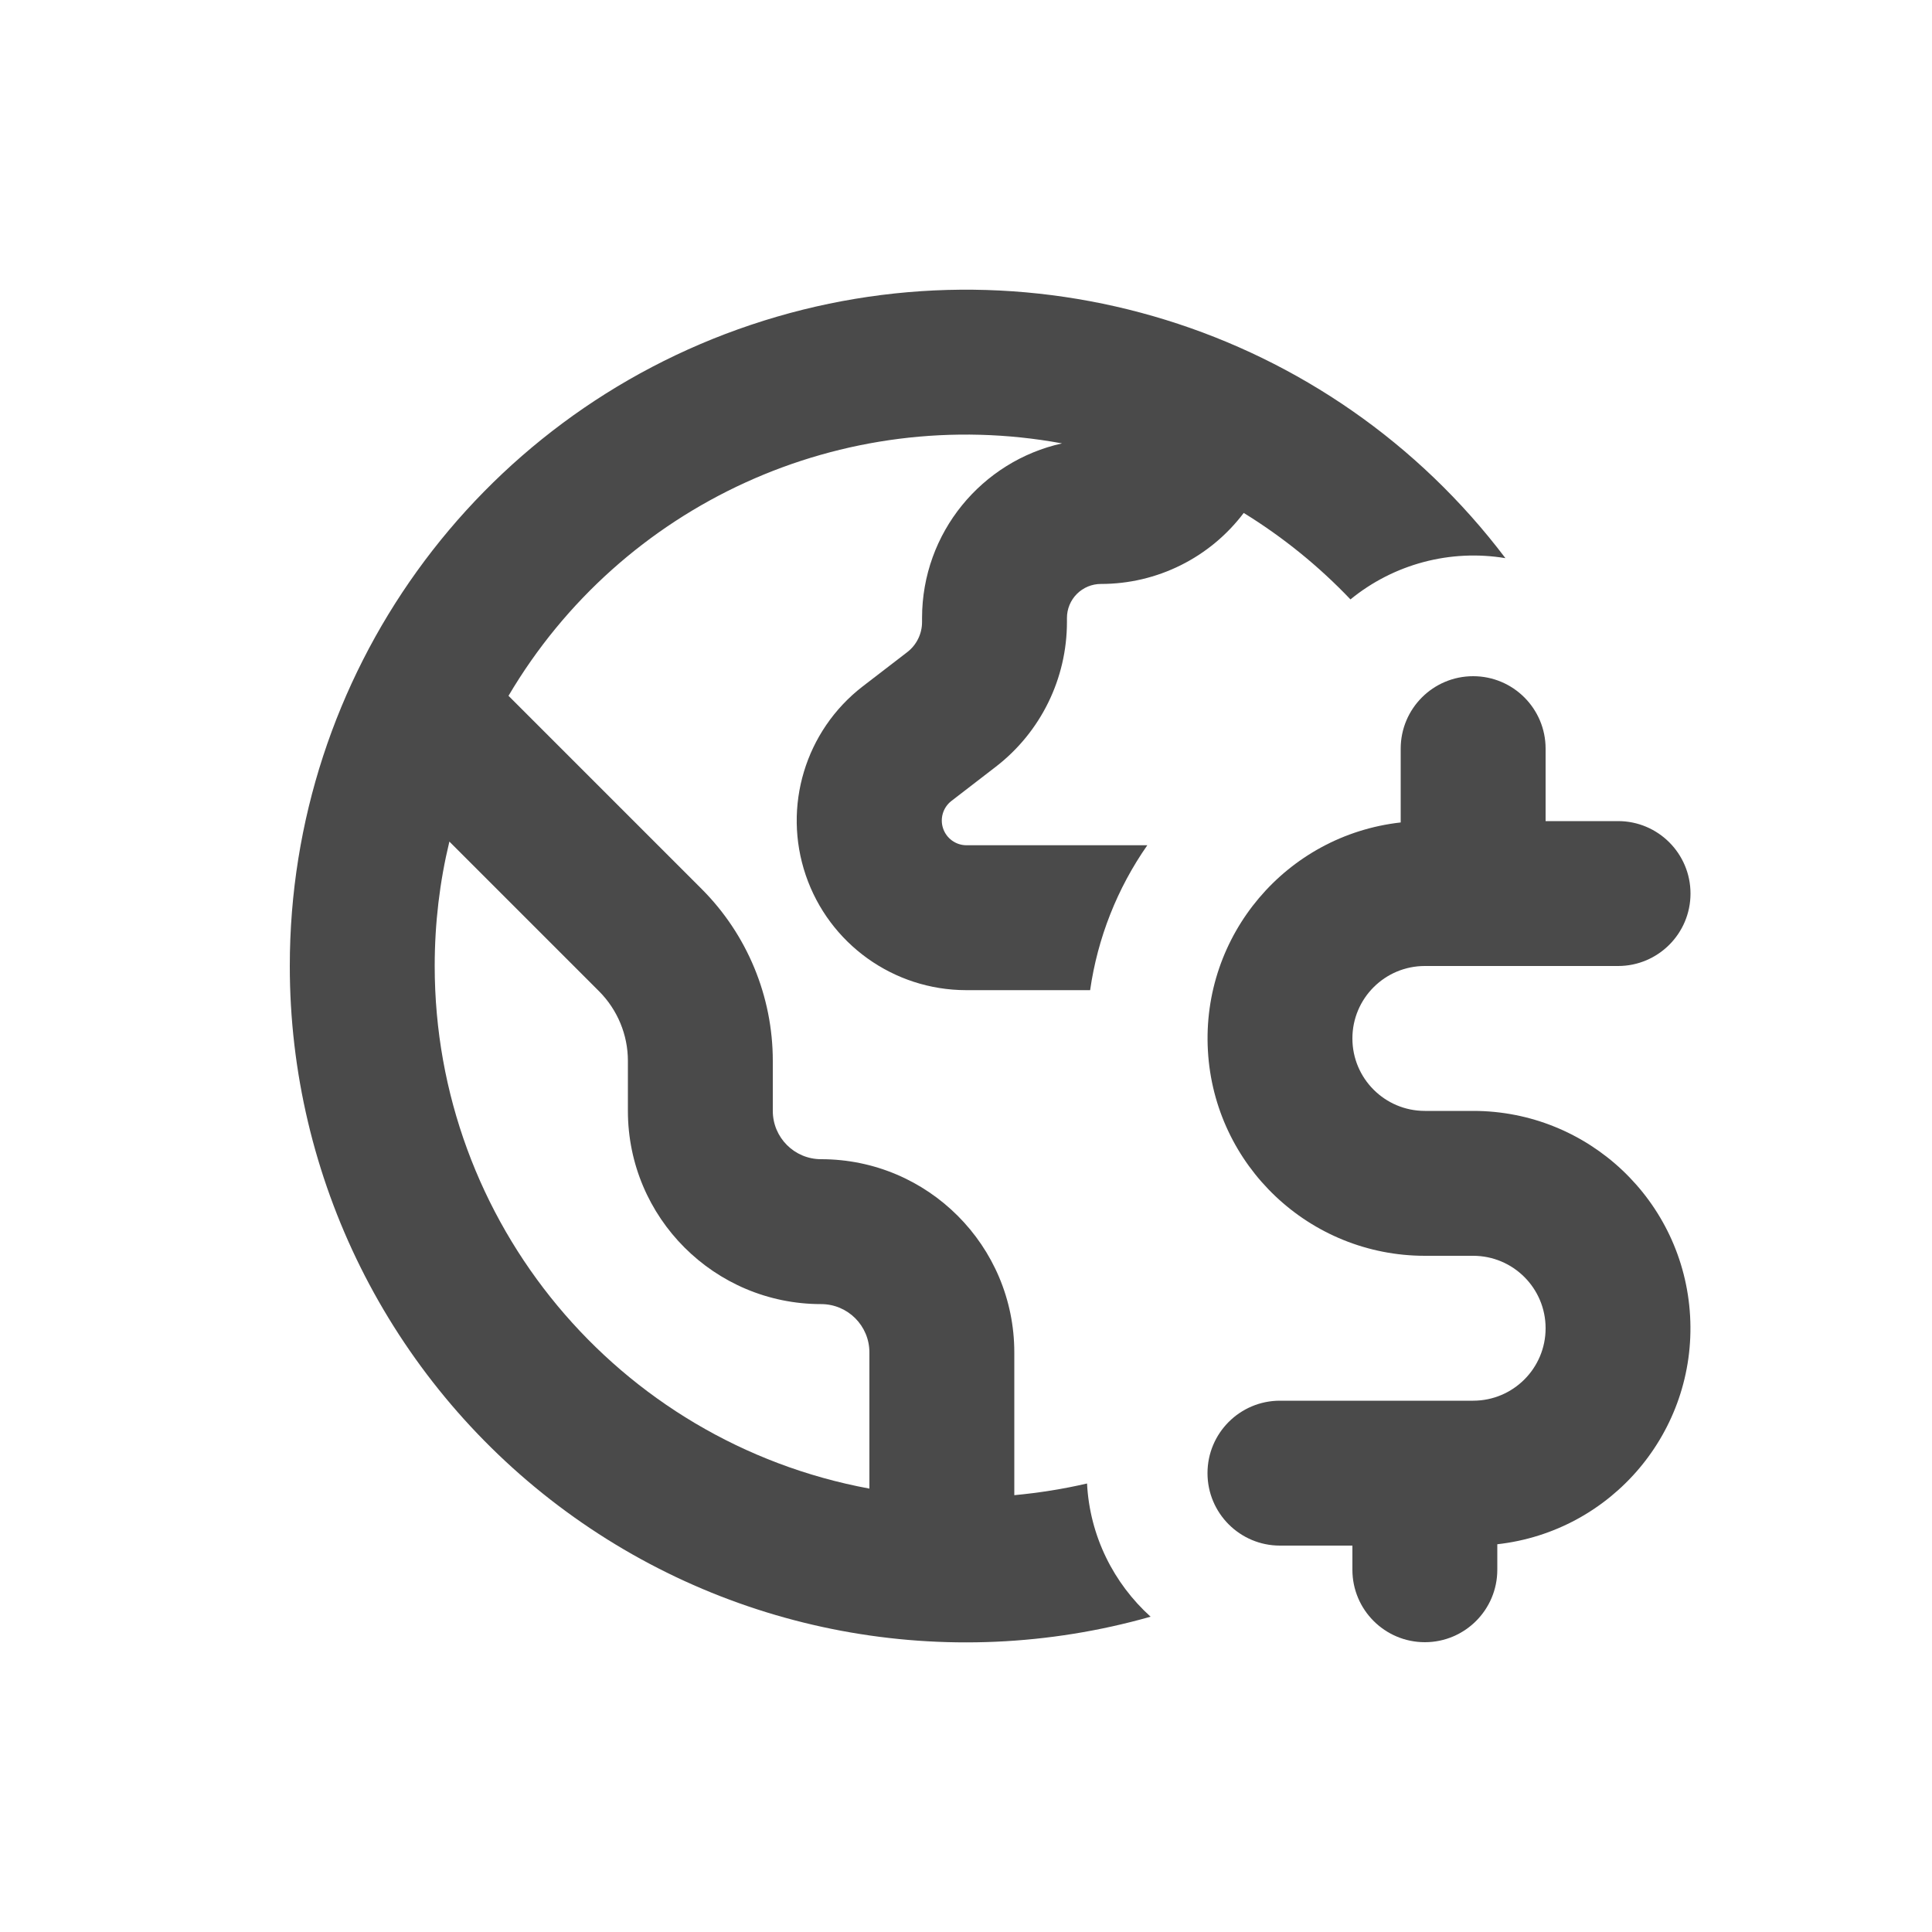
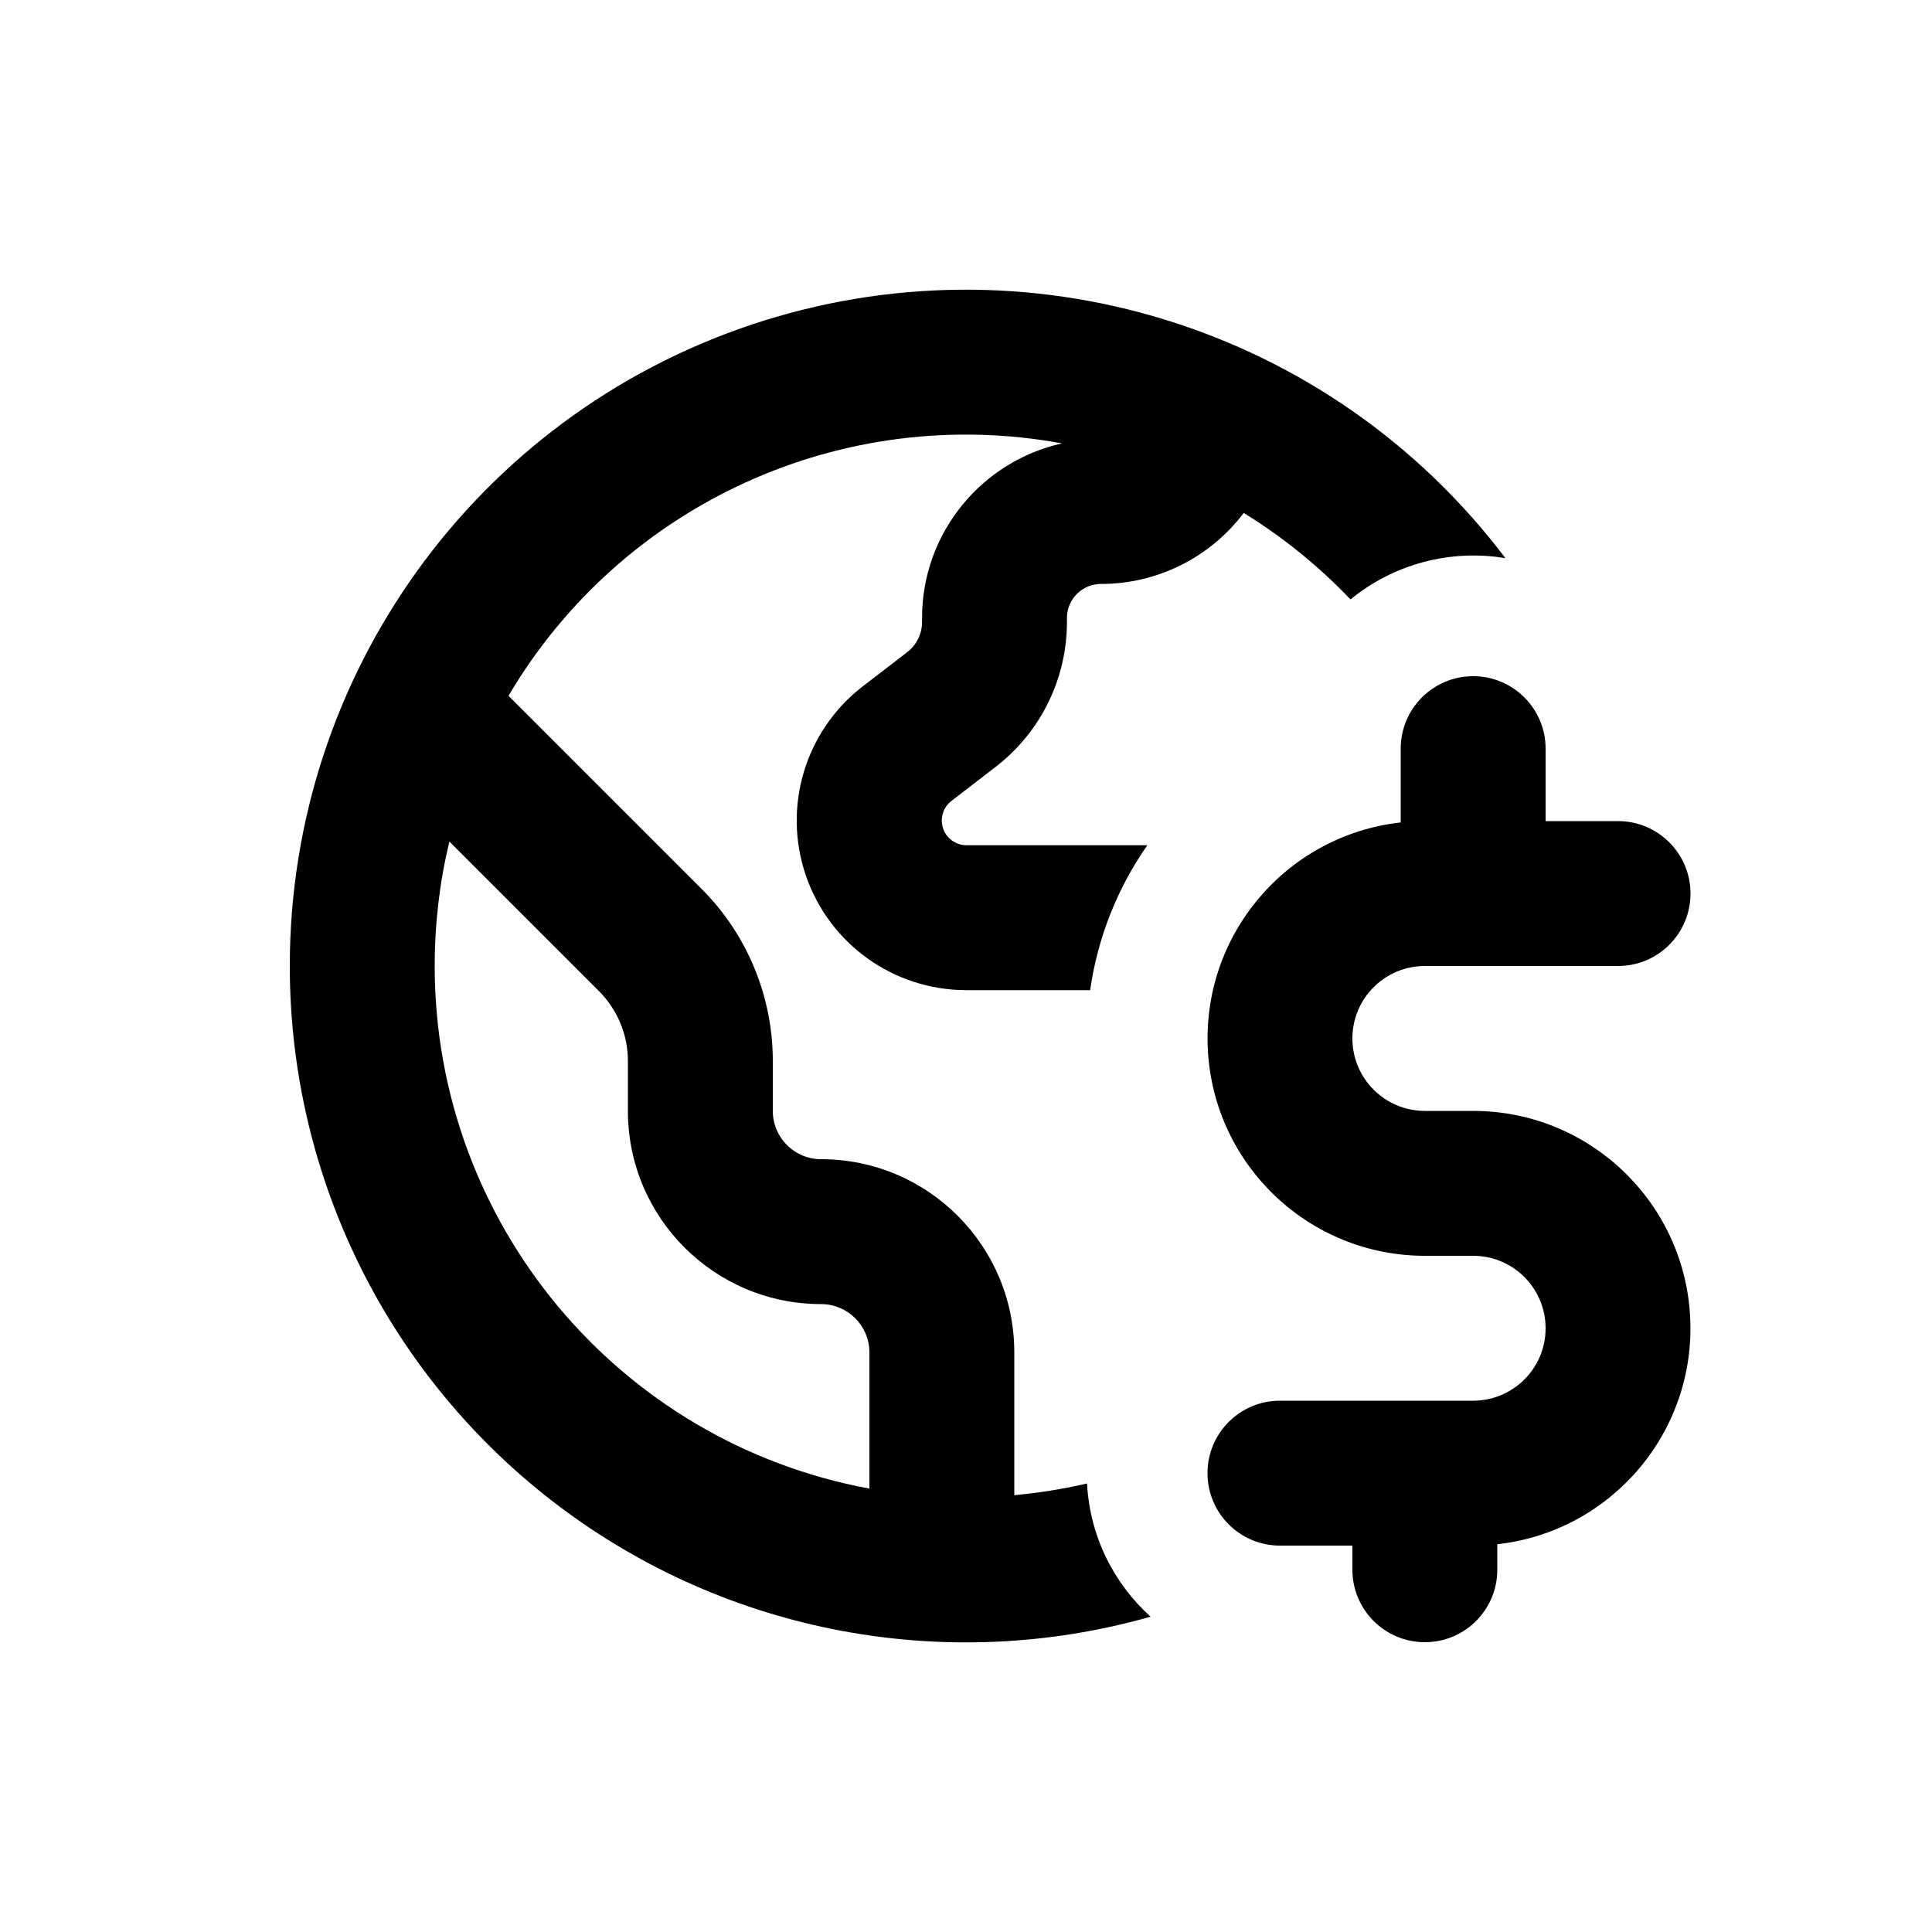
<svg xmlns="http://www.w3.org/2000/svg" viewBox="0 0 20 20">
-   <path fill-rule="evenodd" d="M3 10a7 7 0 0 1 12.584-4.222 2.013 2.013 0 0 0-1.604.427 5.528 5.528 0 0 0-1.105-.895 1.85 1.85 0 0 1-1.477.735.352.352 0 0 0-.353.353v.04c0 .587-.271 1.14-.736 1.499l-.462.356a.256.256 0 0 0 .153.457h1.877a3.482 3.482 0 0 0-.592 1.5h-1.285a1.755 1.755 0 0 1-1.07-3.144l.463-.356a.393.393 0 0 0 .152-.312v-.04c0-.885.62-1.624 1.449-1.808a5.497 5.497 0 0 0-5.73 2.613l1.999 1.999c.472.472.737 1.113.737 1.78v.518a.5.5 0 0 0 .5.5 2 2 0 0 1 2 2v1.478c.256-.024.508-.064.753-.121.028.546.277 1.035.658 1.379a7 7 0 0 1-8.911-6.736Zm1.5 0c0-.443.052-.875.152-1.288l1.55 1.55c.19.191.298.45.298.72v.518a2 2 0 0 0 2 2 .5.5 0 0 1 .5.5v1.41a5.502 5.502 0 0 1-4.5-5.41Z" fill="#4A4A4A" />
-   <path d="M15.25 7a.75.75 0 0 1 .75.75v.75h.75a.75.75 0 0 1 0 1.5h-2a.75.75 0 0 0 0 1.5h.5a2.25 2.25 0 0 1 .25 4.486v.264a.75.75 0 0 1-1.5 0v-.25h-.75a.75.75 0 0 1 0-1.5h2a.75.75 0 0 0 0-1.5h-.5a2.25 2.25 0 0 1-.25-4.486v-.764a.75.75 0 0 1 .75-.75Z" fill="#4A4A4A" />
+   <path fill-rule="evenodd" d="M3 10a7 7 0 0 1 12.584-4.222 2.013 2.013 0 0 0-1.604.427 5.528 5.528 0 0 0-1.105-.895 1.85 1.85 0 0 1-1.477.735.352.352 0 0 0-.353.353v.04c0 .587-.271 1.14-.736 1.499l-.462.356a.256.256 0 0 0 .153.457h1.877a3.482 3.482 0 0 0-.592 1.5h-1.285a1.755 1.755 0 0 1-1.07-3.144l.463-.356a.393.393 0 0 0 .152-.312v-.04c0-.885.62-1.624 1.449-1.808a5.497 5.497 0 0 0-5.73 2.613l1.999 1.999c.472.472.737 1.113.737 1.78v.518a.5.5 0 0 0 .5.5 2 2 0 0 1 2 2v1.478c.256-.024.508-.064.753-.121.028.546.277 1.035.658 1.379a7 7 0 0 1-8.911-6.736Zm1.5 0c0-.443.052-.875.152-1.288l1.55 1.55c.19.191.298.45.298.72v.518a2 2 0 0 0 2 2 .5.5 0 0 1 .5.5v1.41a5.502 5.502 0 0 1-4.5-5.41Z" fill="currentColor" />
+   <path d="M15.25 7a.75.75 0 0 1 .75.75v.75h.75a.75.75 0 0 1 0 1.5h-2a.75.75 0 0 0 0 1.5h.5a2.25 2.25 0 0 1 .25 4.486v.264a.75.75 0 0 1-1.5 0v-.25h-.75a.75.75 0 0 1 0-1.5h2a.75.75 0 0 0 0-1.5h-.5a2.25 2.25 0 0 1-.25-4.486v-.764a.75.75 0 0 1 .75-.75Z" fill="currentColor" />
</svg>
